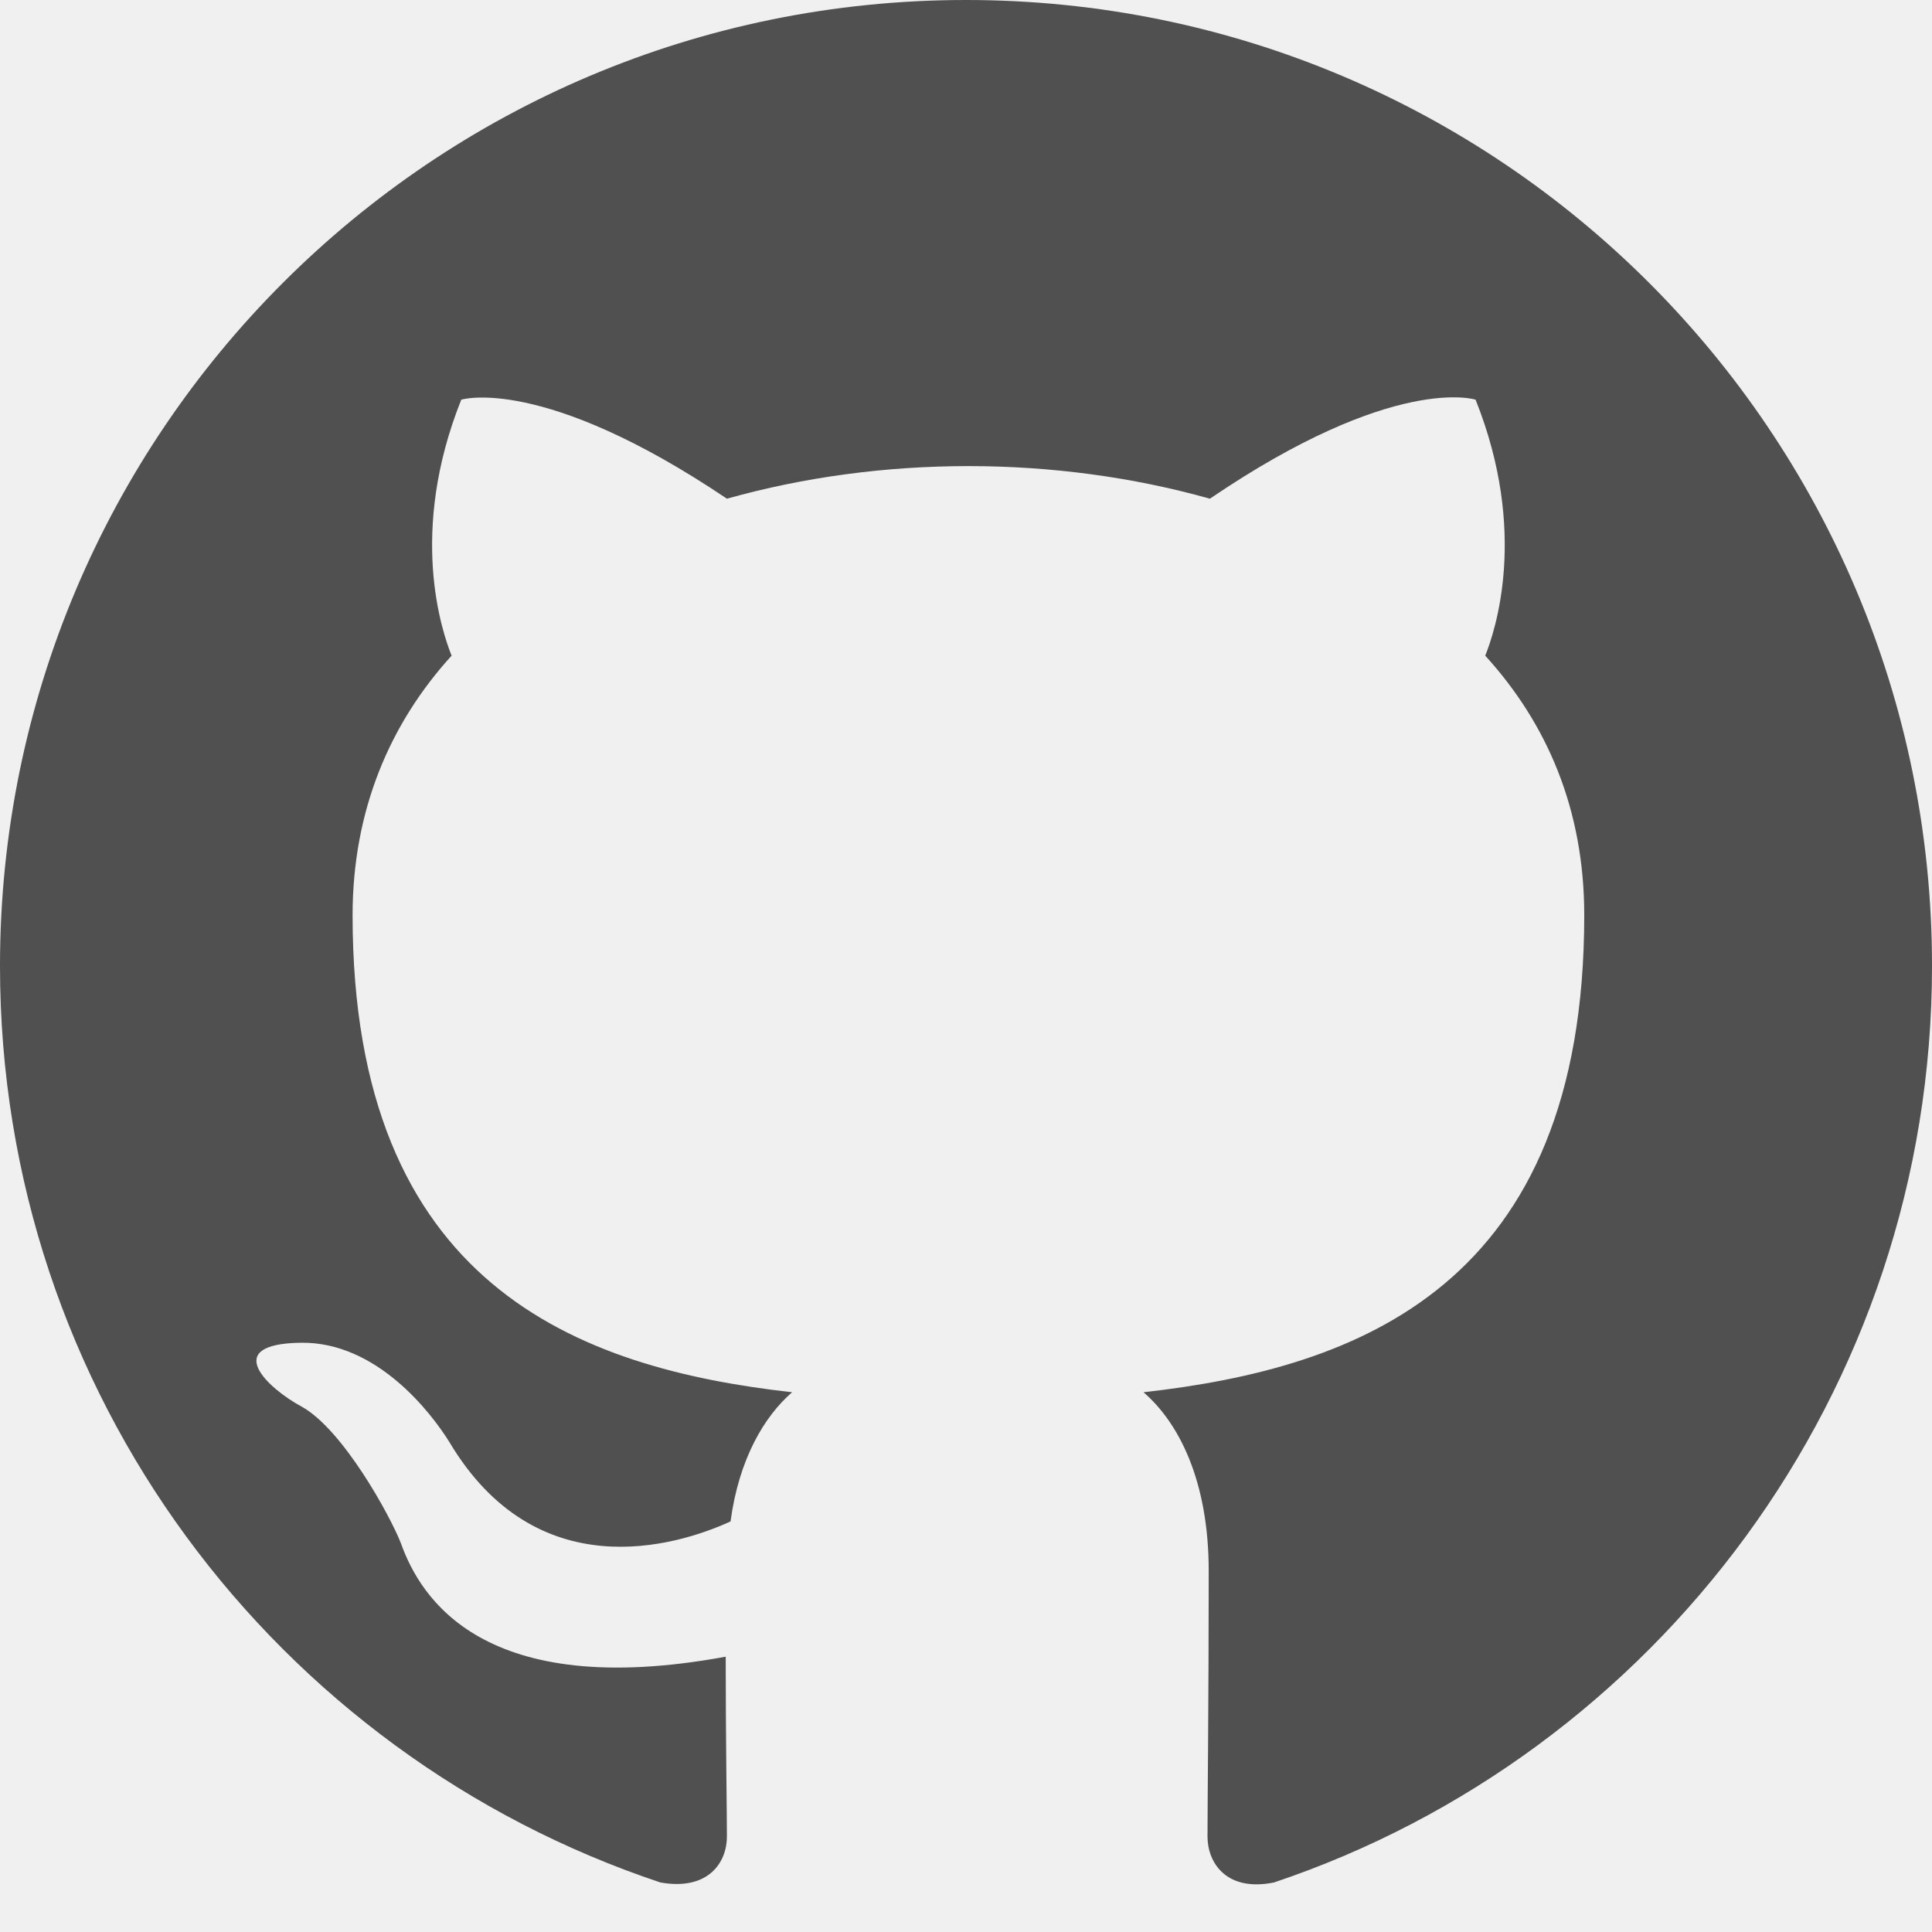
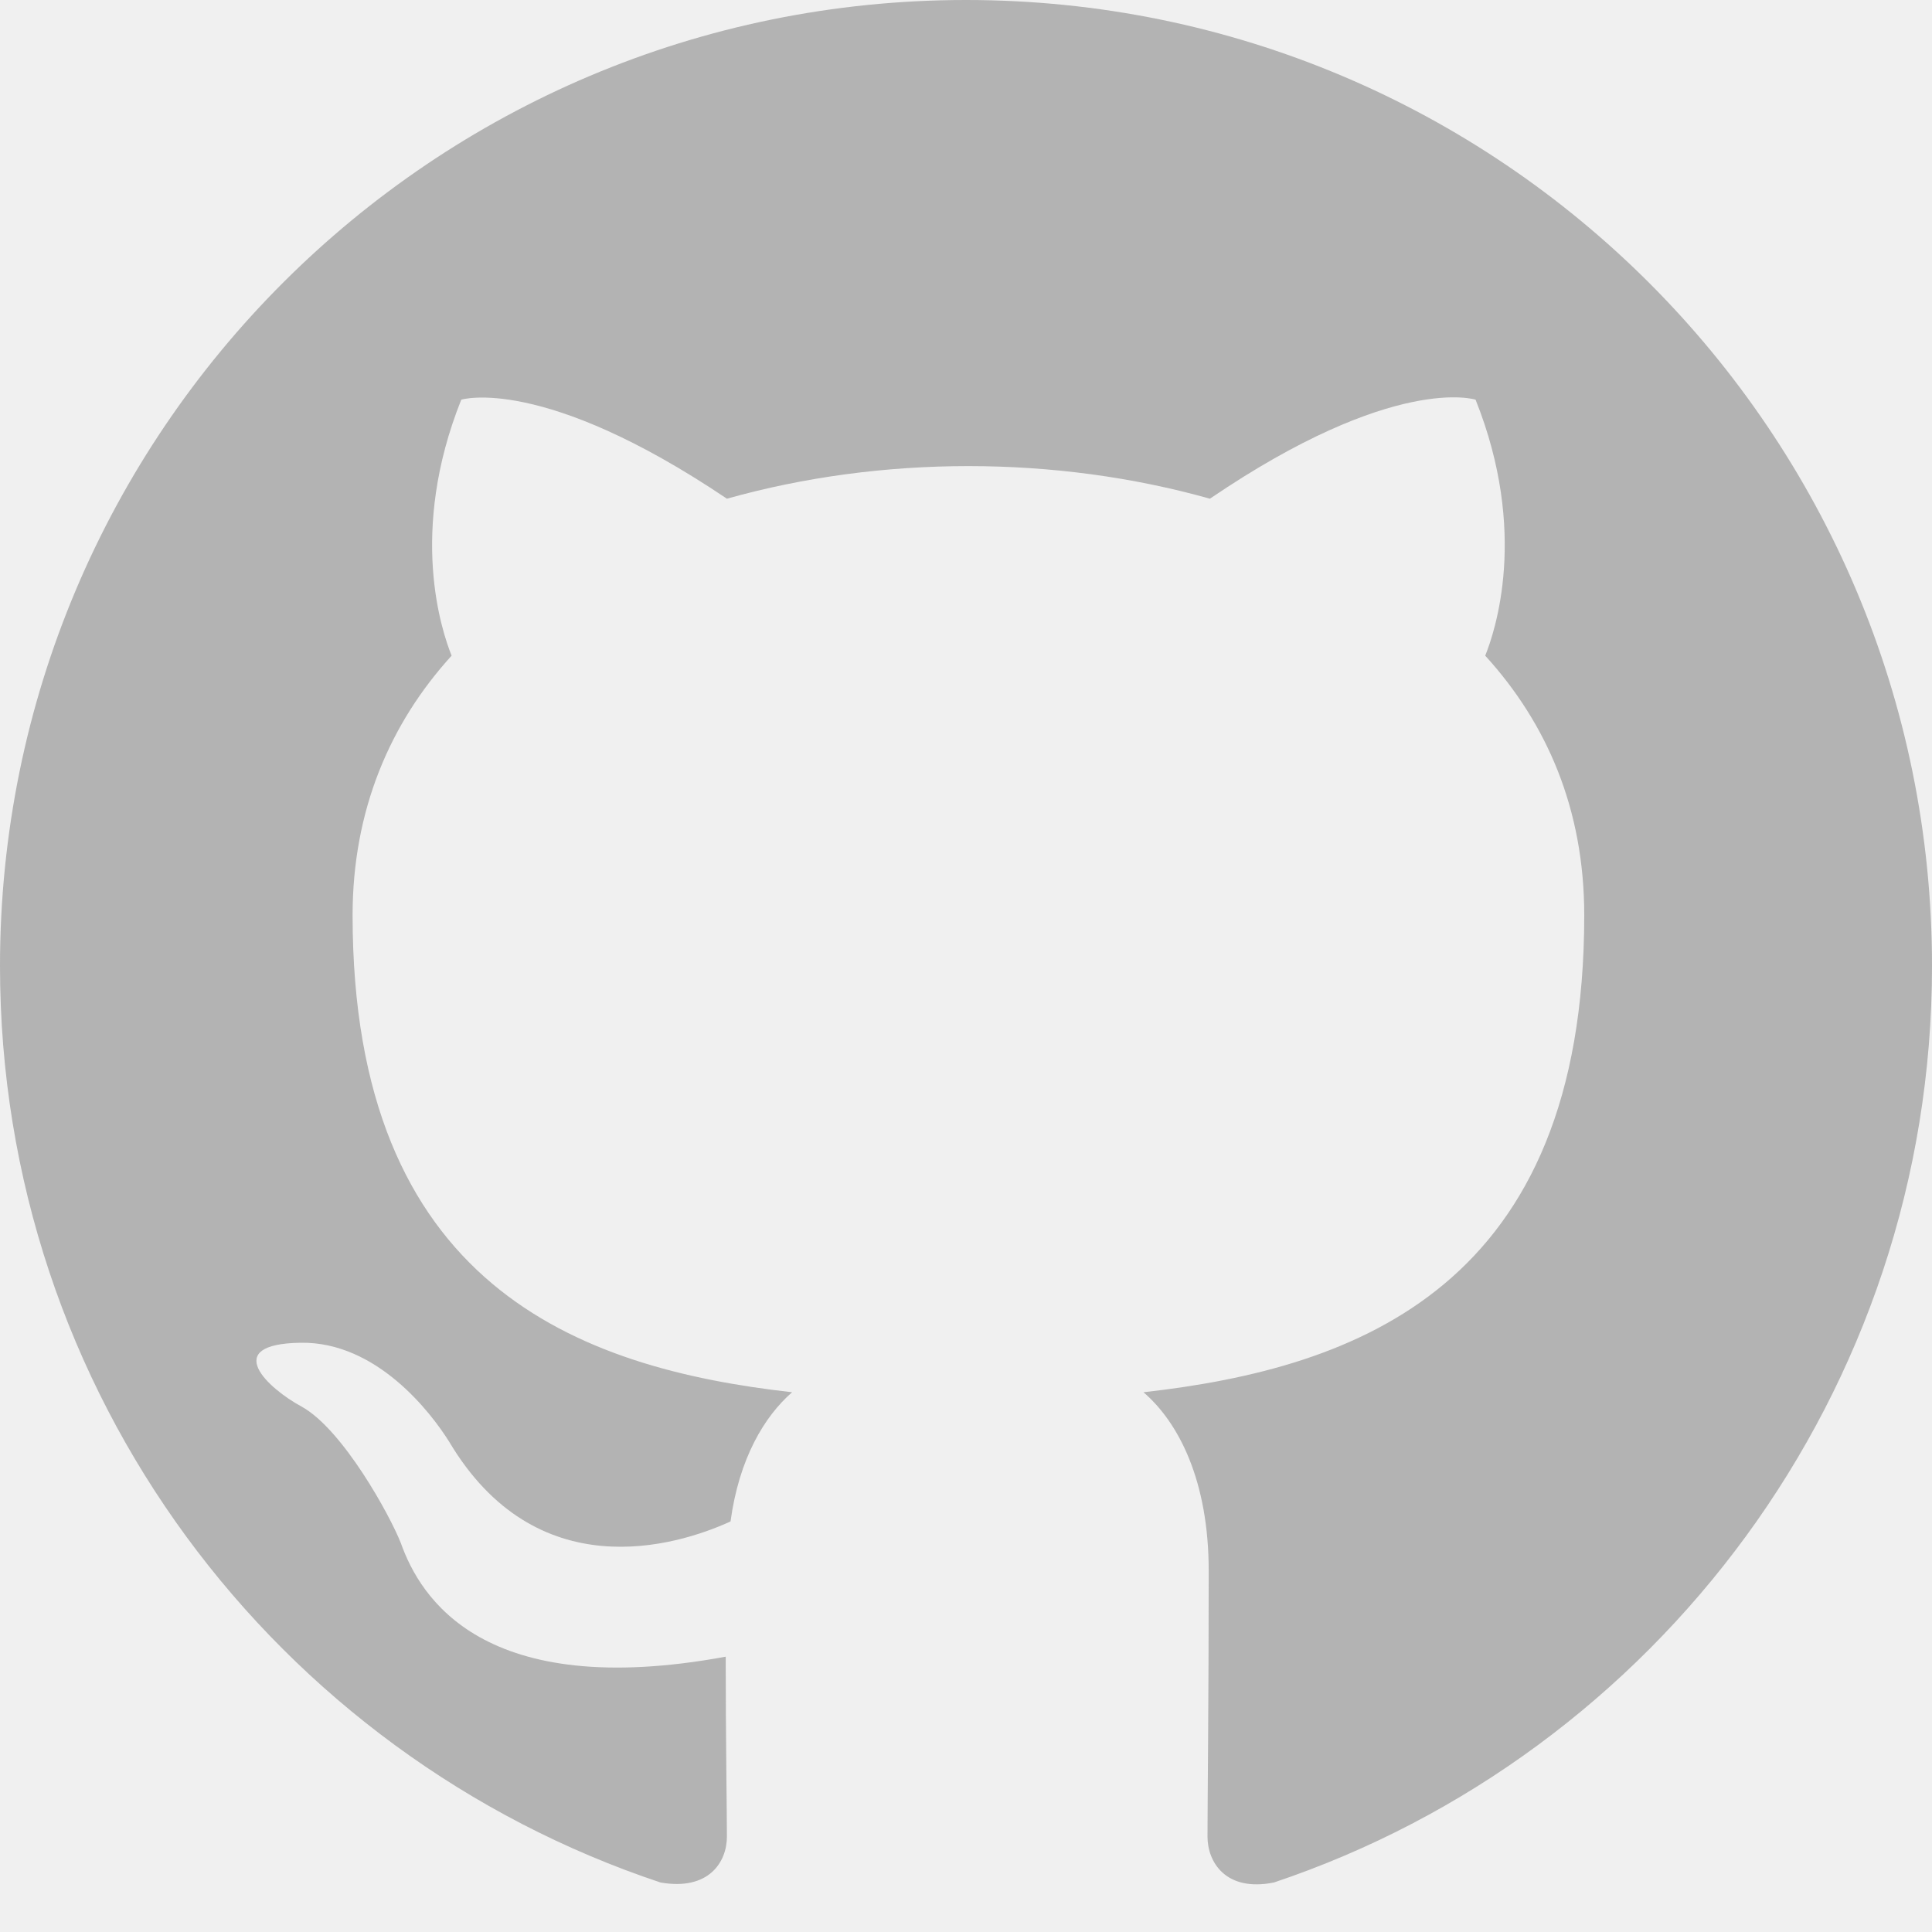
<svg xmlns="http://www.w3.org/2000/svg" width="200" height="200" viewBox="0 0 200 200" fill="none">
  <mask id="mask0_334_52" style="mask-type:luminance" maskUnits="userSpaceOnUse" x="0" y="0" width="200" height="200">
    <path d="M200 0H0V200H200V0Z" fill="white" />
  </mask>
  <g mask="url(#mask0_334_52)">
-     <path fill-rule="evenodd" clip-rule="evenodd" d="M100 0C44.75 0 0 44.75 0 100C0 144.25 28.625 181.625 68.375 194.875C73.375 195.75 75.25 192.75 75.25 190.125C75.25 187.75 75.125 179.875 75.125 171.5C50 176.125 43.5 165.375 41.5 159.75C40.375 156.875 35.5 148 31.25 145.625C27.75 143.75 22.75 139.125 31.125 139C39 138.875 44.625 146.25 46.5 149.25C55.5 164.375 69.875 160.125 75.625 157.5C76.5 151 79.125 146.625 82 144.125C59.75 141.625 36.5 133 36.5 94.75C36.5 83.875 40.375 74.875 46.75 67.875C45.75 65.375 42.25 55.125 47.75 41.375C47.75 41.375 56.125 38.75 75.25 51.625C83.25 49.375 91.75 48.25 100.25 48.25C108.75 48.25 117.25 49.375 125.25 51.625C144.375 38.625 152.751 41.375 152.751 41.375C158.251 55.125 154.751 65.375 153.751 67.875C160.126 74.875 164.001 83.75 164.001 94.75C164.001 133.125 140.625 141.625 118.375 144.125C122 147.25 125.125 153.25 125.125 162.625C125.125 176 125 186.75 125 190.125C125 192.75 126.876 195.875 131.876 194.875C171.376 181.625 200.001 144.125 200.001 100C200.001 44.75 155.25 0 100 0Z" fill="#505050" />
+     <path fill-rule="evenodd" clip-rule="evenodd" d="M100 0C44.75 0 0 44.75 0 100C0 144.25 28.625 181.625 68.375 194.875C73.375 195.75 75.25 192.75 75.25 190.125C75.25 187.75 75.125 179.875 75.125 171.5C50 176.125 43.5 165.375 41.5 159.75C40.375 156.875 35.5 148 31.25 145.625C27.75 143.75 22.75 139.125 31.125 139C39 138.875 44.625 146.25 46.5 149.25C55.5 164.375 69.875 160.125 75.625 157.5C76.5 151 79.125 146.625 82 144.125C59.75 141.625 36.5 133 36.5 94.75C36.5 83.875 40.375 74.875 46.75 67.875C45.75 65.375 42.25 55.125 47.75 41.375C47.75 41.375 56.125 38.75 75.25 51.625C83.25 49.375 91.75 48.25 100.25 48.25C108.75 48.25 117.25 49.375 125.25 51.625C144.375 38.625 152.751 41.375 152.751 41.375C158.251 55.125 154.751 65.375 153.751 67.875C160.126 74.875 164.001 83.75 164.001 94.75C164.001 133.125 140.625 141.625 118.375 144.125C122 147.25 125.125 153.25 125.125 162.625C125.125 176 125 186.75 125 190.125C125 192.75 126.876 195.875 131.876 194.875C171.376 181.625 200.001 144.125 200.001 100C200.001 44.75 155.25 0 100 0Z" fill="#505050" fill-opacity="0.38" />
  </g>
</svg>
